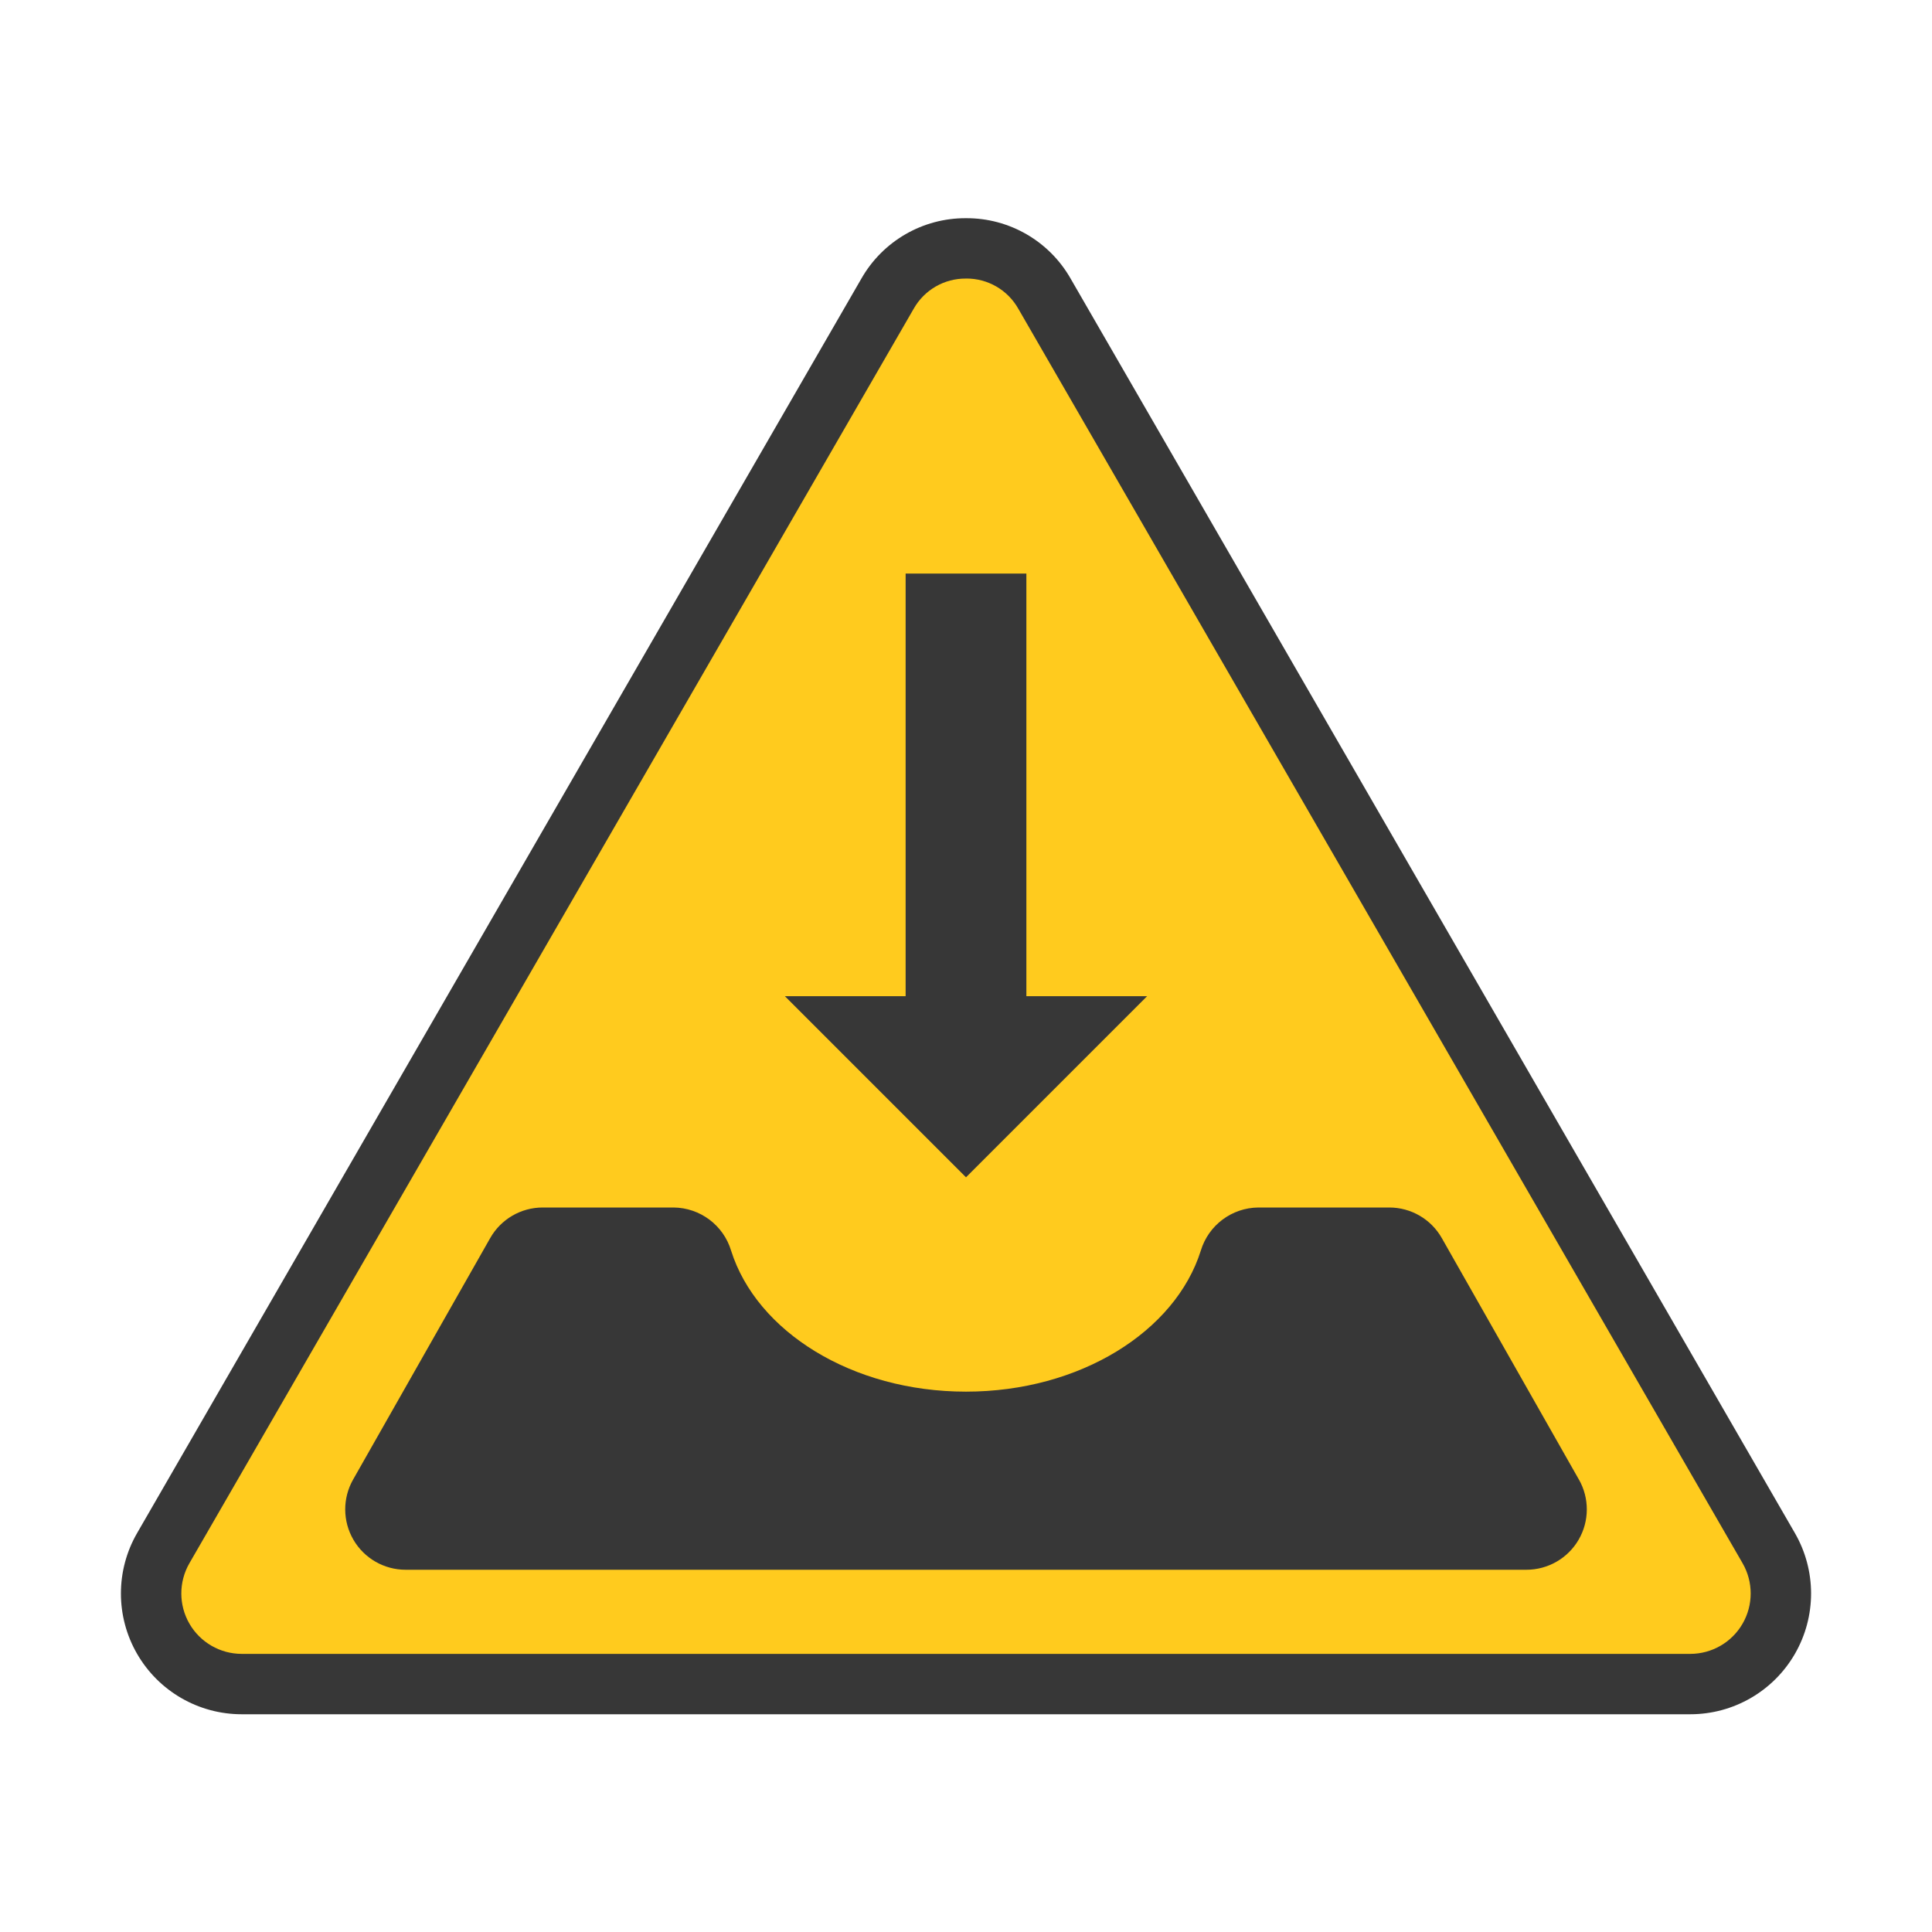
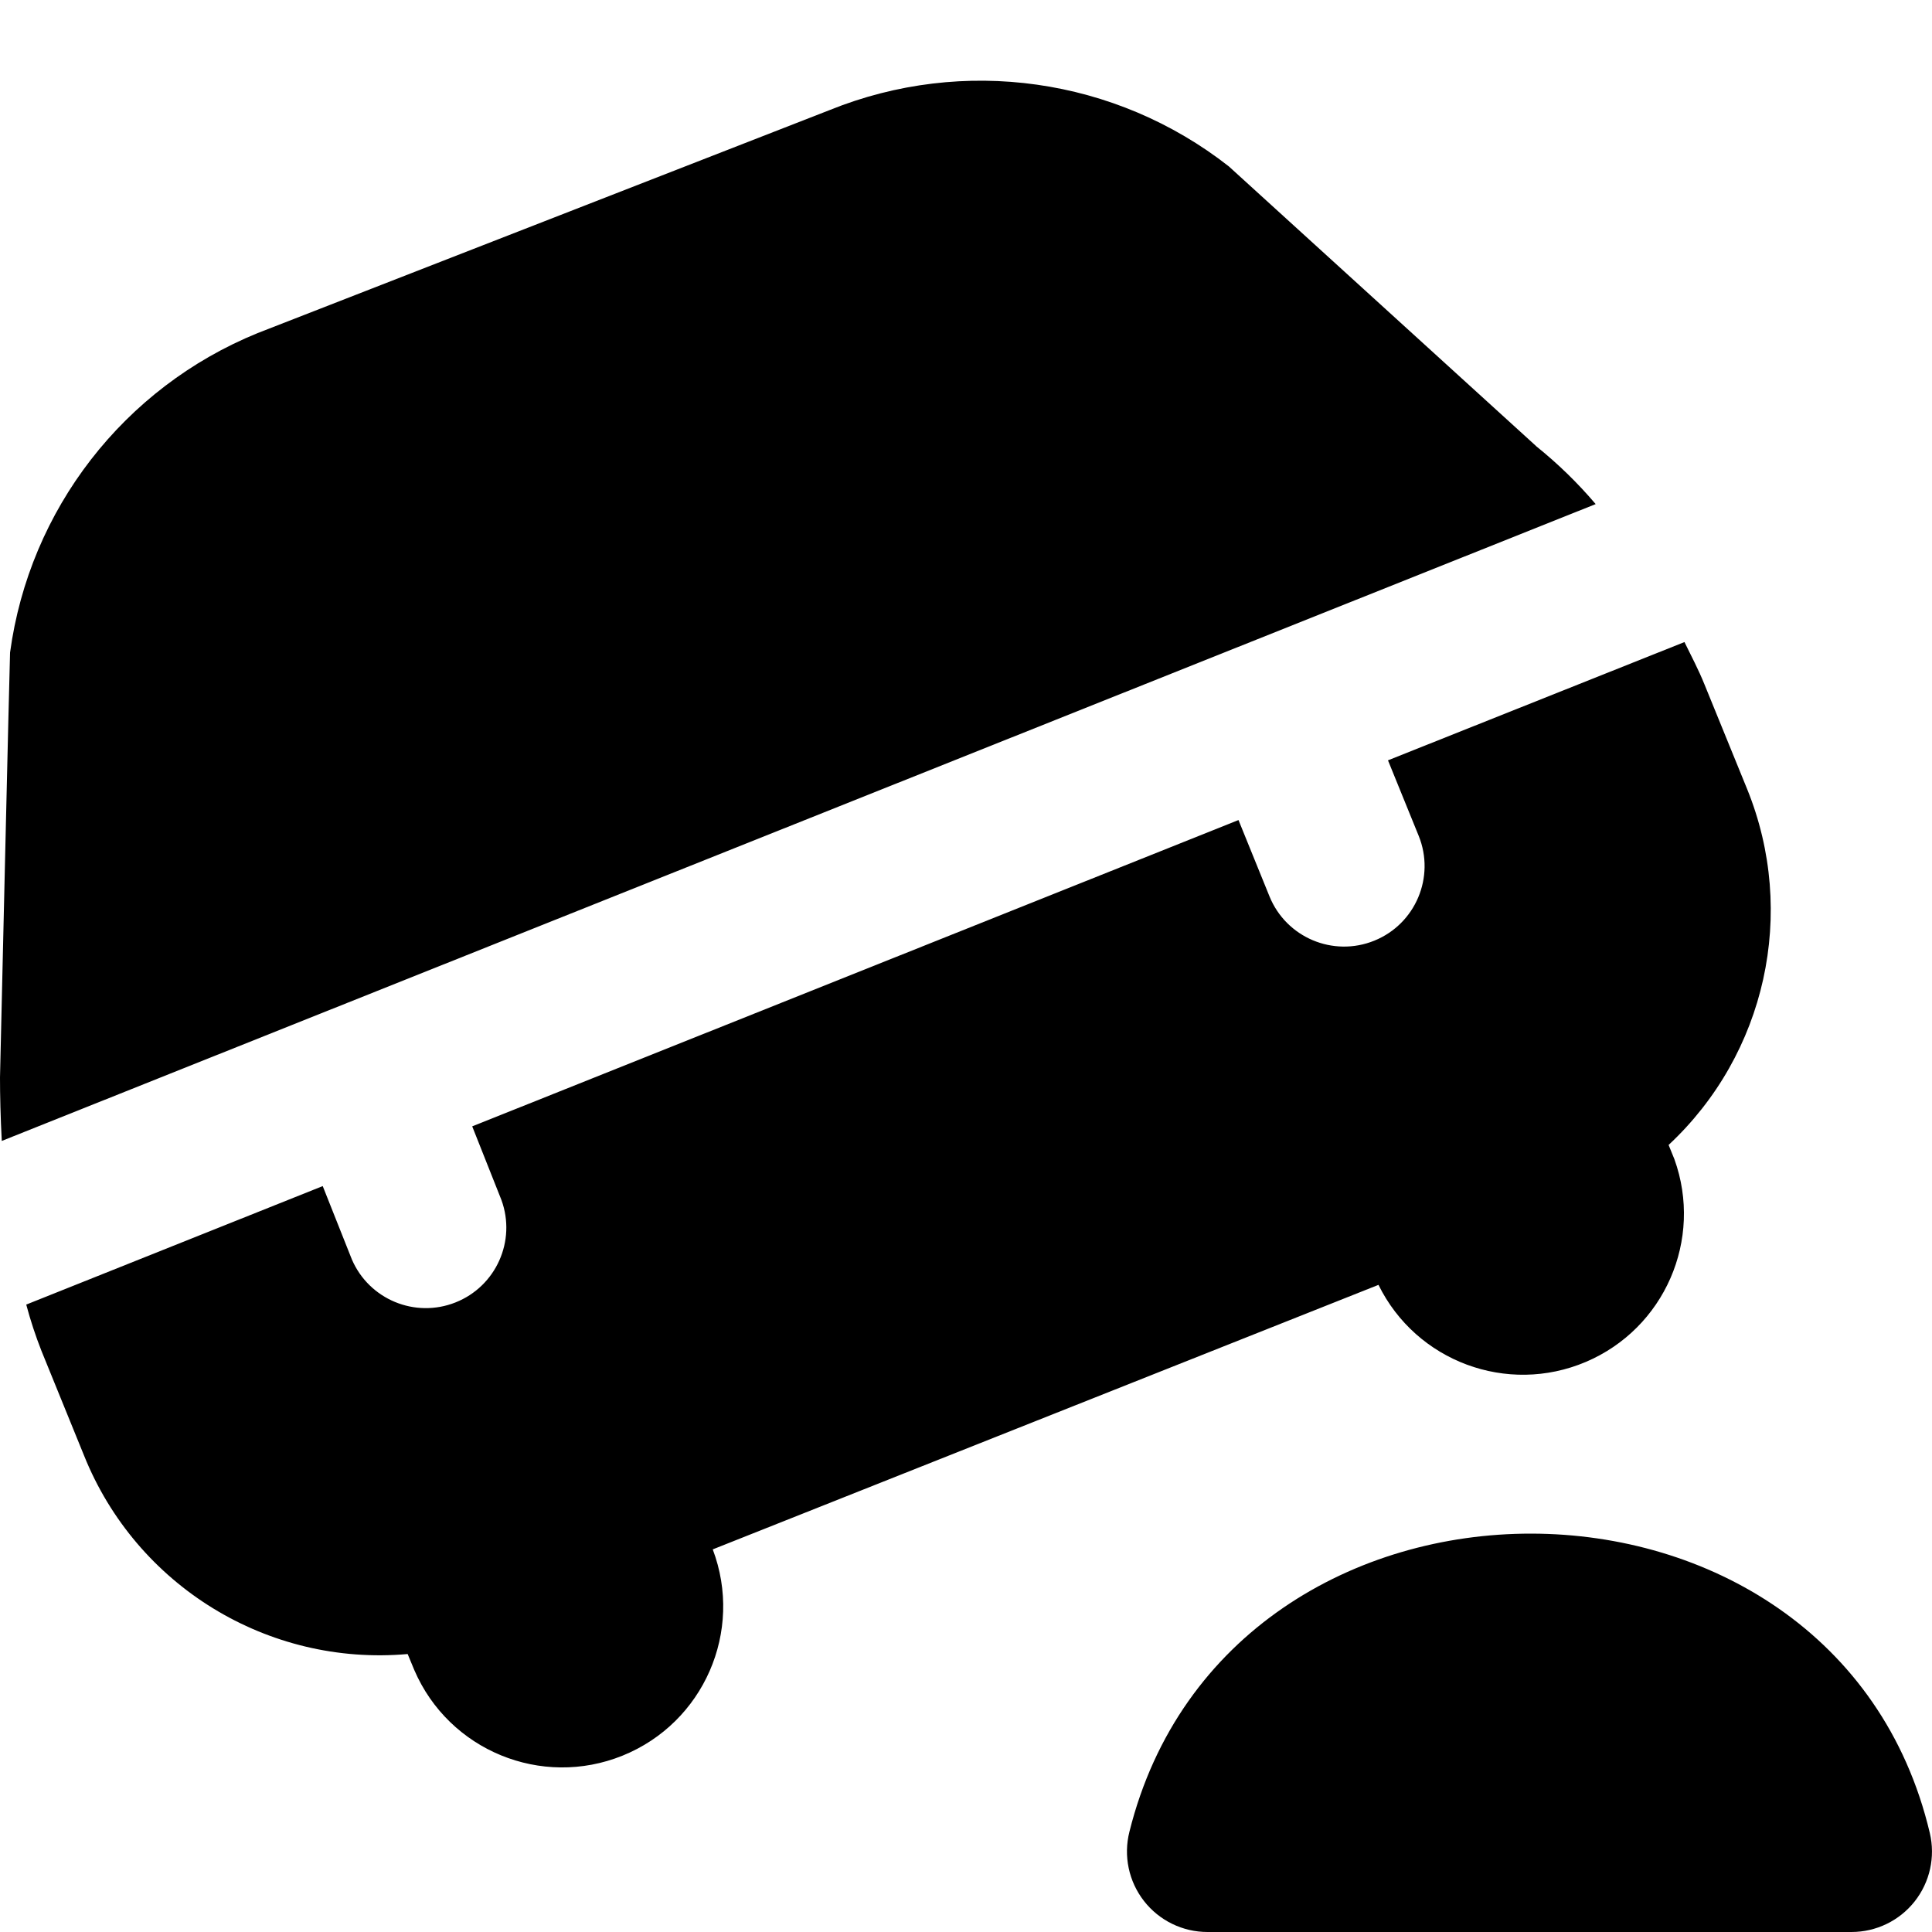
- <svg xmlns="http://www.w3.org/2000/svg" version="1.1" width="512" height="512" x="0" y="0" viewBox="0 0 64 64" style="enable-background:new 0 0 512 512" xml:space="preserve" class="">
+ <svg xmlns="http://www.w3.org/2000/svg" version="1.1" width="512" height="512" x="0" y="0" viewBox="0 0 24 24" style="enable-background:new 0 0 512 512" xml:space="preserve">
  <g>
-     <path fill="#ffcb1e" d="M8.008 55.787a3.002 3.002 0 0 1-2.6-4.502L29.4 9.728a3.002 3.002 0 0 1 5.2 0l23.992 41.557a3.002 3.002 0 0 1-2.6 4.502z" data-original="#ffcb1e" />
-     <g fill="#373737">
-       <path d="M32 9.227a1.966 1.966 0 0 1 1.733 1.001l23.993 41.557a2.002 2.002 0 0 1-1.733 3.002H8.007a2.002 2.002 0 0 1-1.733-3.002l23.993-41.557a1.966 1.966 0 0 1 1.733-1m0-2a3.964 3.964 0 0 0-3.465 2L4.542 50.785a4.001 4.001 0 0 0 3.465 6.002h47.986a4.001 4.001 0 0 0 3.465-6.002L35.465 9.228a3.964 3.964 0 0 0-3.465-2z" fill="#373737" data-original="#373737" />
-       <path d="m52.303 49.012-4.542-8A2 2 0 0 0 46.02 40h-4.333a2.01 2.01 0 0 0-1.909 1.43c-.844 2.679-4.006 4.67-7.779 4.67s-6.935-1.991-7.78-4.67A2.01 2.01 0 0 0 22.312 40h-4.333a2 2 0 0 0-1.74 1.012l-4.542 8A2 2 0 0 0 13.436 52h37.128a2 2 0 0 0 1.74-2.988zM34 33V19h-4v14h-4l6 6 6-6z" fill="#373737" data-original="#373737" />
-     </g>
+     <path d="M23.784 23.621A1 1 0 0 1 23 24h-8a1 1 0 0 1-.97-1.245c1.231-4.947 8.773-4.935 9.943.016a1 1 0 0 1-.189.85Zm-4.7-18.078-3.819-3.476a5 5 0 0 0-4.958-.7L3.2 4.138A5.012 5.012 0 0 0 .125 8.106C.121 8.143 0 13.385 0 13.385c0 .217.006.489.022.788l19.8-7.911a5.442 5.442 0 0 0-.739-.719Zm-1.96 10.418A2 2 0 0 0 20.8 14.4l-.072-.177a3.992 3.992 0 0 0 .976-4.42l-.53-1.3c-.074-.184-.164-.353-.249-.527l-3.683 1.469.381.937a1 1 0 1 1-1.853.753l-.385-.948-9.519 3.805.363.915a1 1 0 0 1-1.858.738l-.362-.911-3.683 1.472a5.3 5.3 0 0 0 .189.575l.529 1.3a3.955 3.955 0 0 0 4.02 2.466l.083.2a2 2 0 0 0 3.707-1.5Z" fill="currentColor" opacity="1" data-original="currentColor" />
  </g>
</svg>
